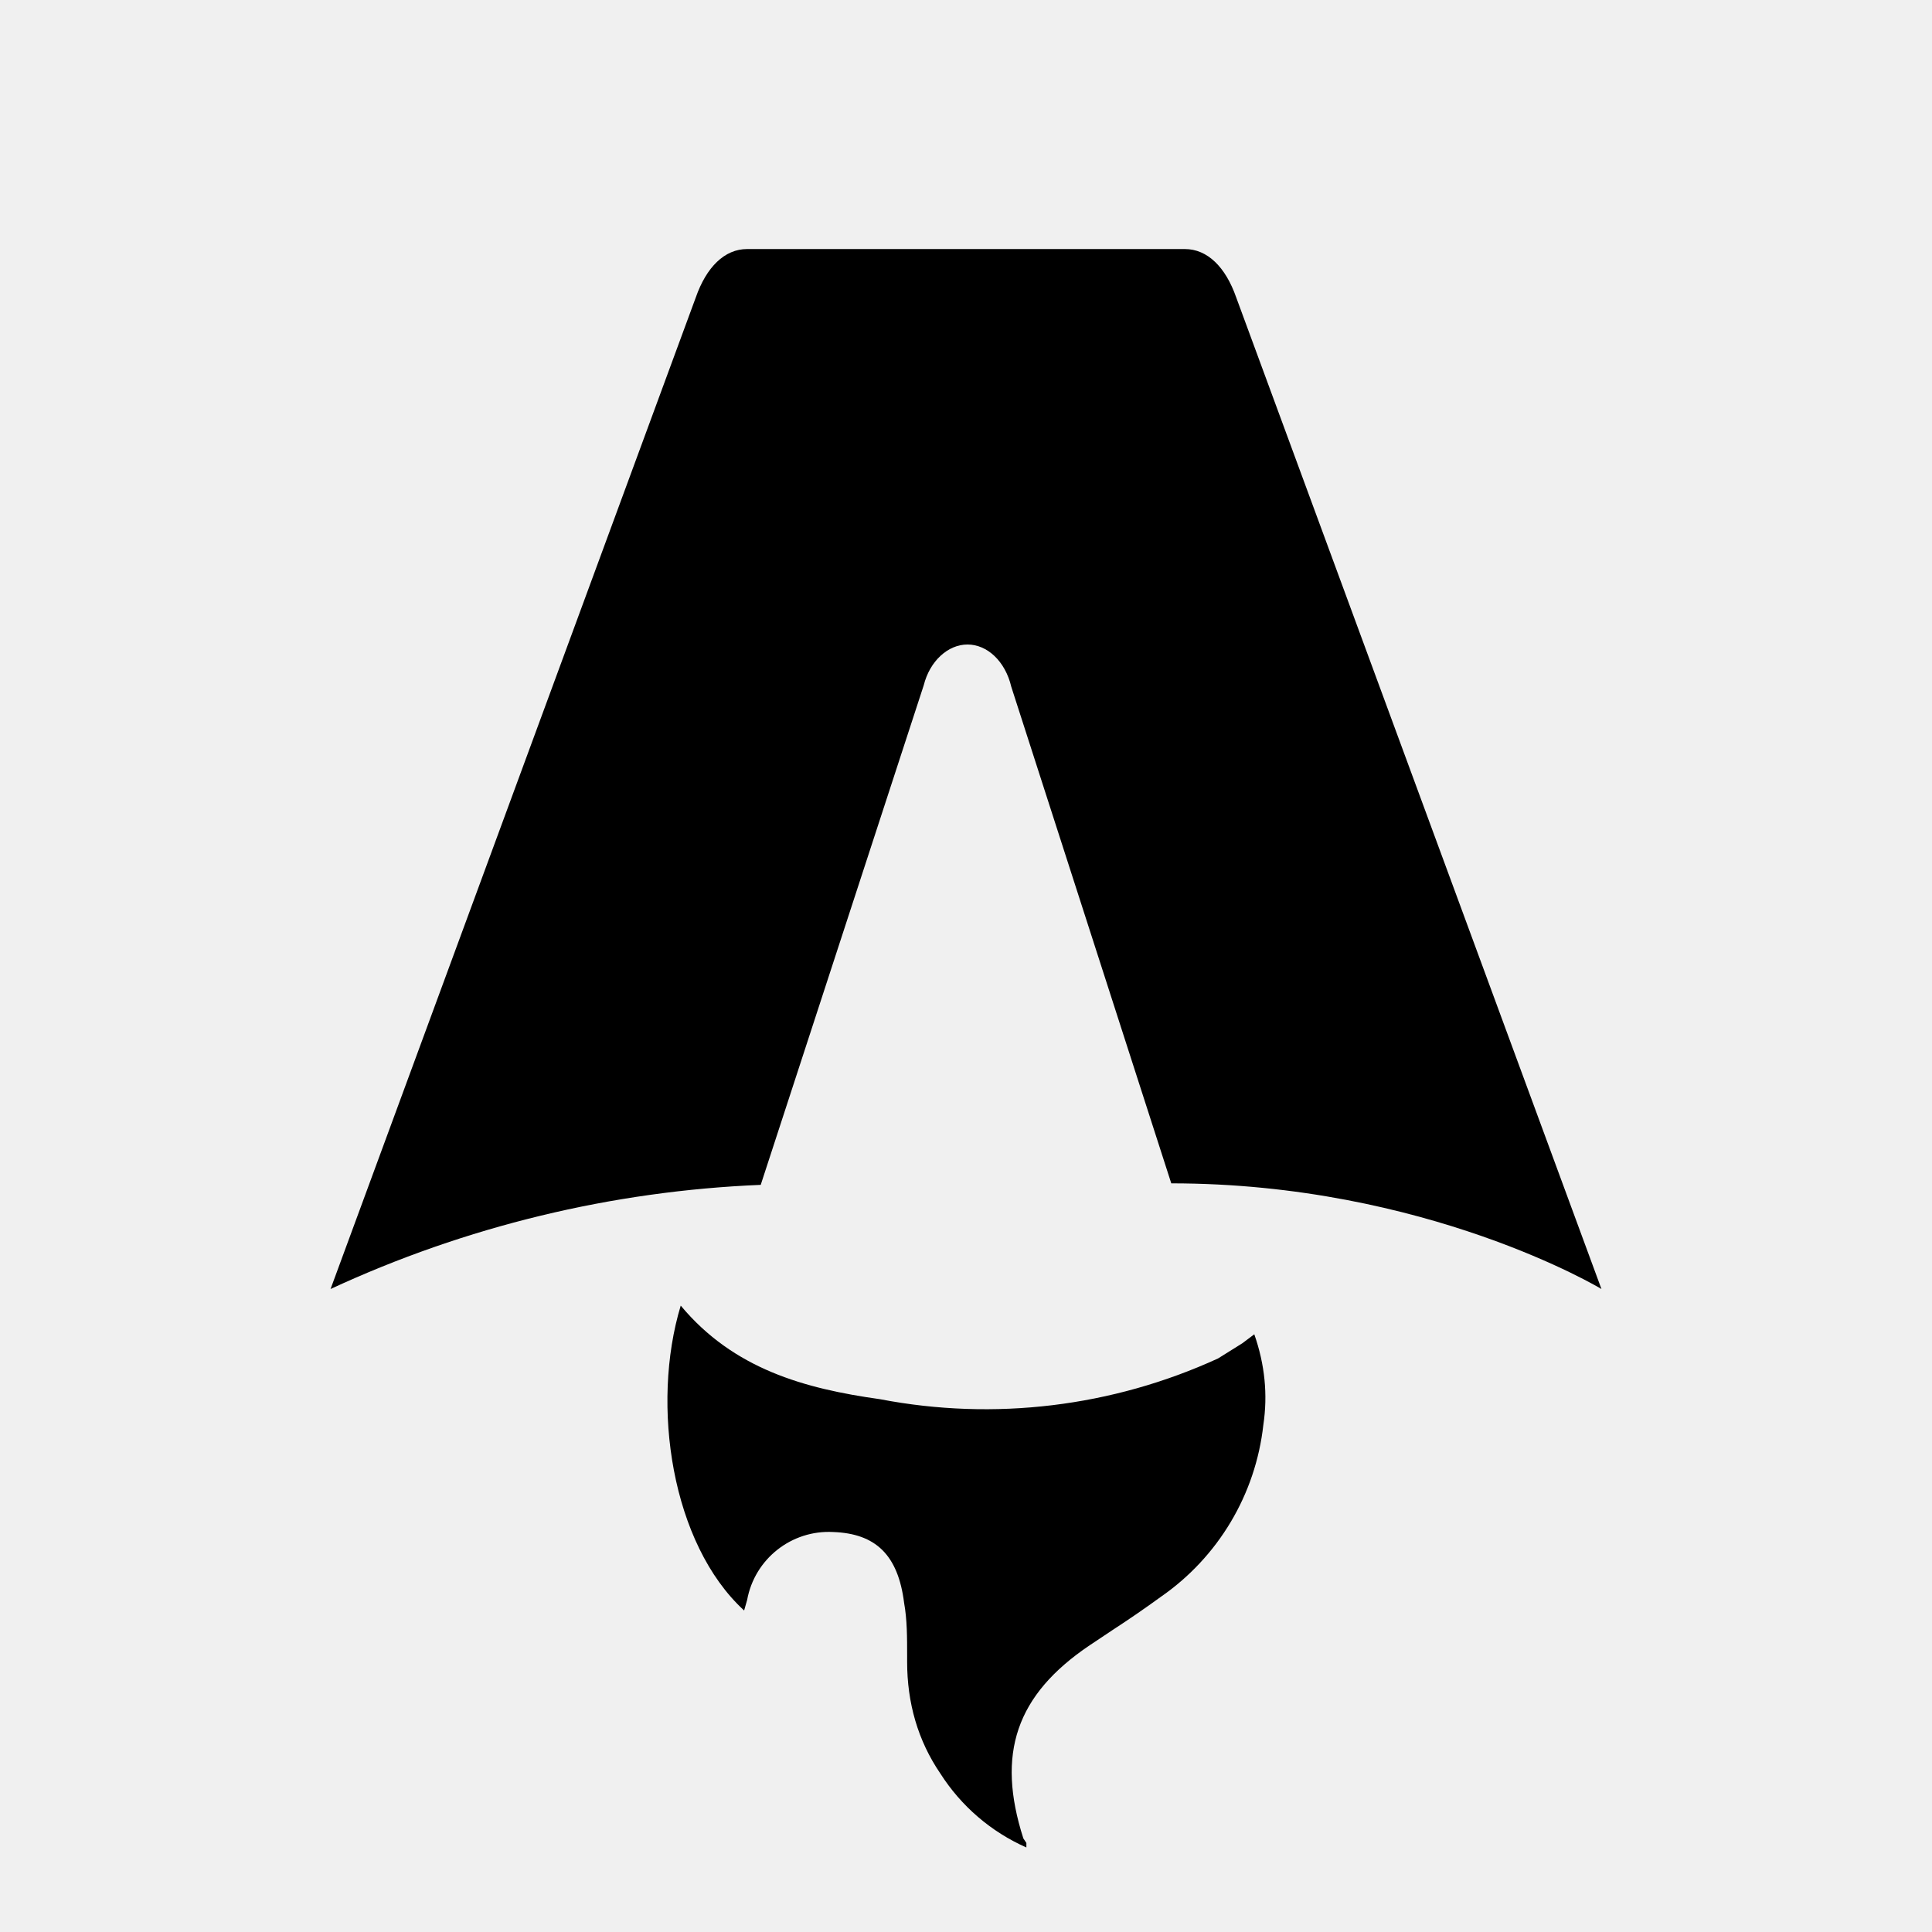
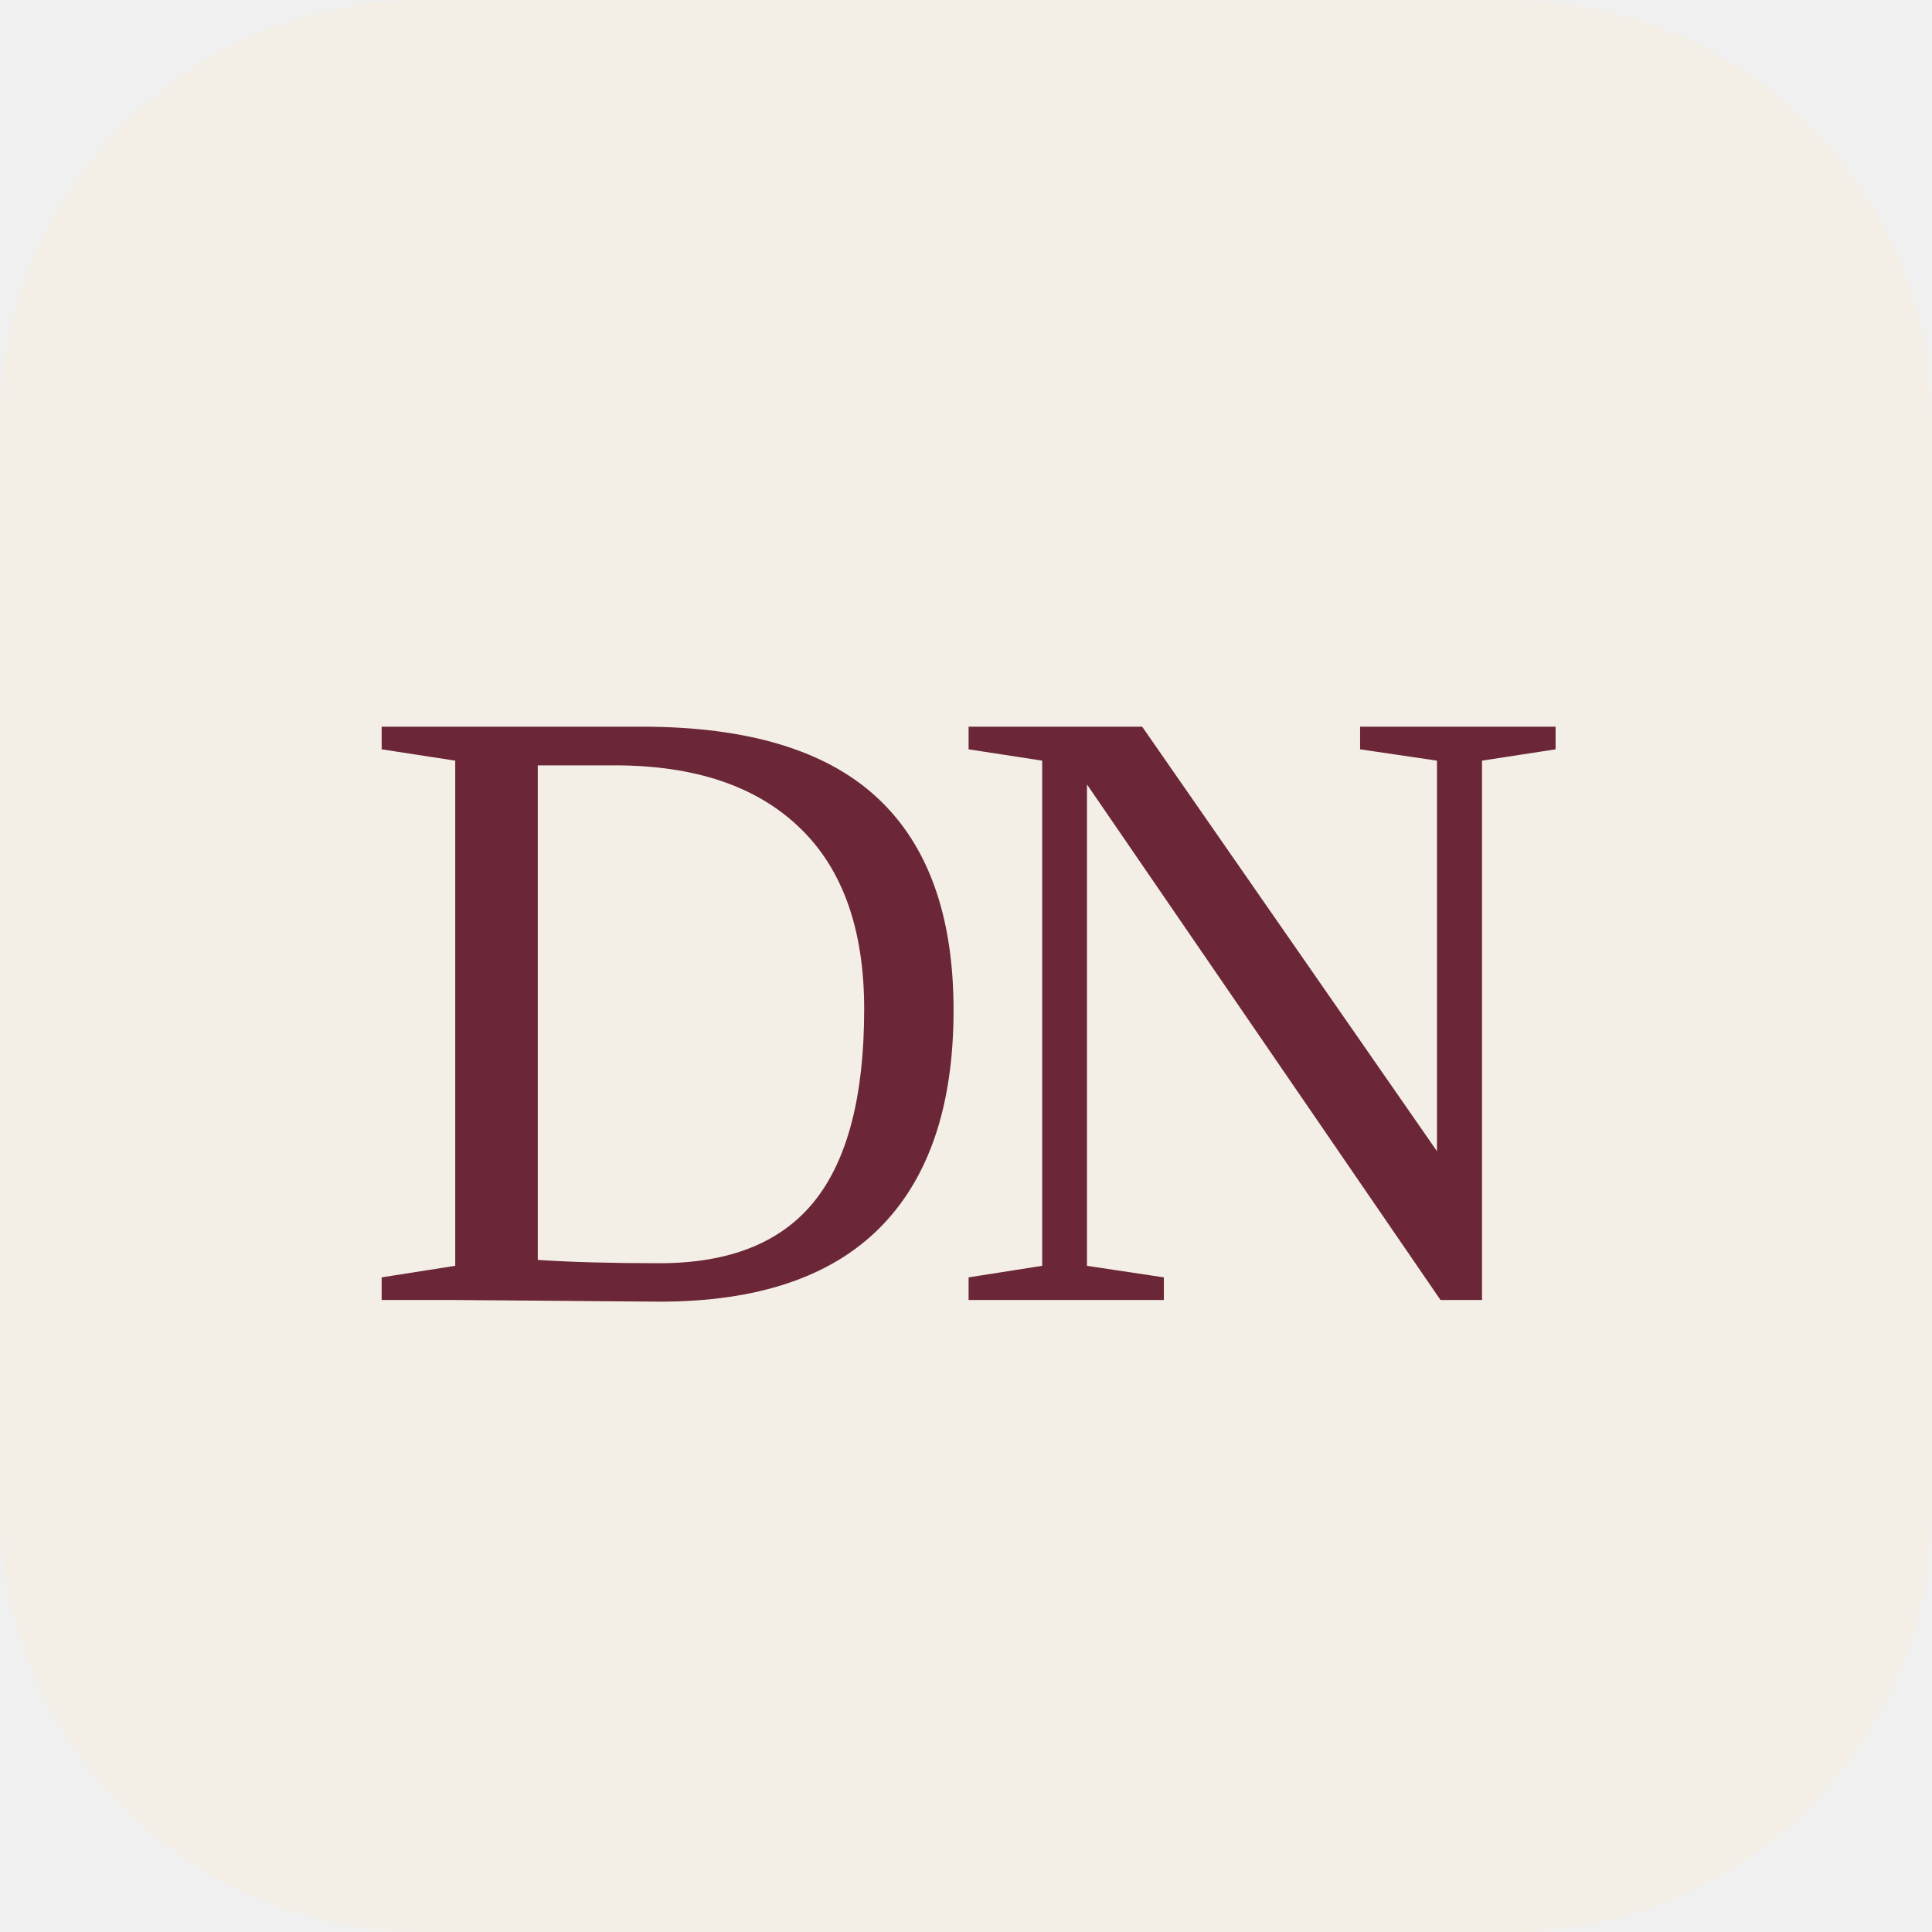
- <svg xmlns="http://www.w3.org/2000/svg" fill="none" viewBox="0 0 128 128">
-   <path d="M50.4 78.5a75.1 75.1 0 0 0-28.5 6.9l24.2-65.7c.7-2 1.9-3.2 3.4-3.2h29c1.5 0 2.7 1.2 3.4 3.2l24.2 65.7s-11.6-7-28.5-7L67 45.5c-.4-1.7-1.6-2.8-2.9-2.8-1.3 0-2.5 1.1-2.9 2.7L50.4 78.5Zm-1.1 28.2Zm-4.2-20.2c-2 6.6-.6 15.8 4.2 20.2a17.5 17.5 0 0 1 .2-.7 5.5 5.5 0 0 1 5.7-4.5c2.8.1 4.3 1.5 4.7 4.7.2 1.1.2 2.3.2 3.5v.4c0 2.7.7 5.2 2.2 7.4a13 13 0 0 0 5.7 4.9v-.3l-.2-.3c-1.8-5.6-.5-9.5 4.4-12.8l1.5-1a73 73 0 0 0 3.2-2.2 16 16 0 0 0 6.8-11.4c.3-2 .1-4-.6-6l-.8.6-1.6 1a37 37 0 0 1-22.4 2.7c-5-.7-9.7-2-13.2-6.2Z" />
-   <style>
-         path { fill: #000; }
-         @media (prefers-color-scheme: dark) {
-             path { fill: #FFF; }
-         }
-     </style>
+ <svg xmlns="http://www.w3.org/2000/svg" viewBox="0 0 128 128">
+   <rect width="128" height="128" rx="28" fill="#f4efe6" />
+   <text x="50%" y="52%" text-anchor="middle" dominant-baseline="central" font-family="Georgia, 'Times New Roman', serif" font-weight="500" font-size="58" letter-spacing="-3" fill="#6b2737">DN</text>
</svg>
